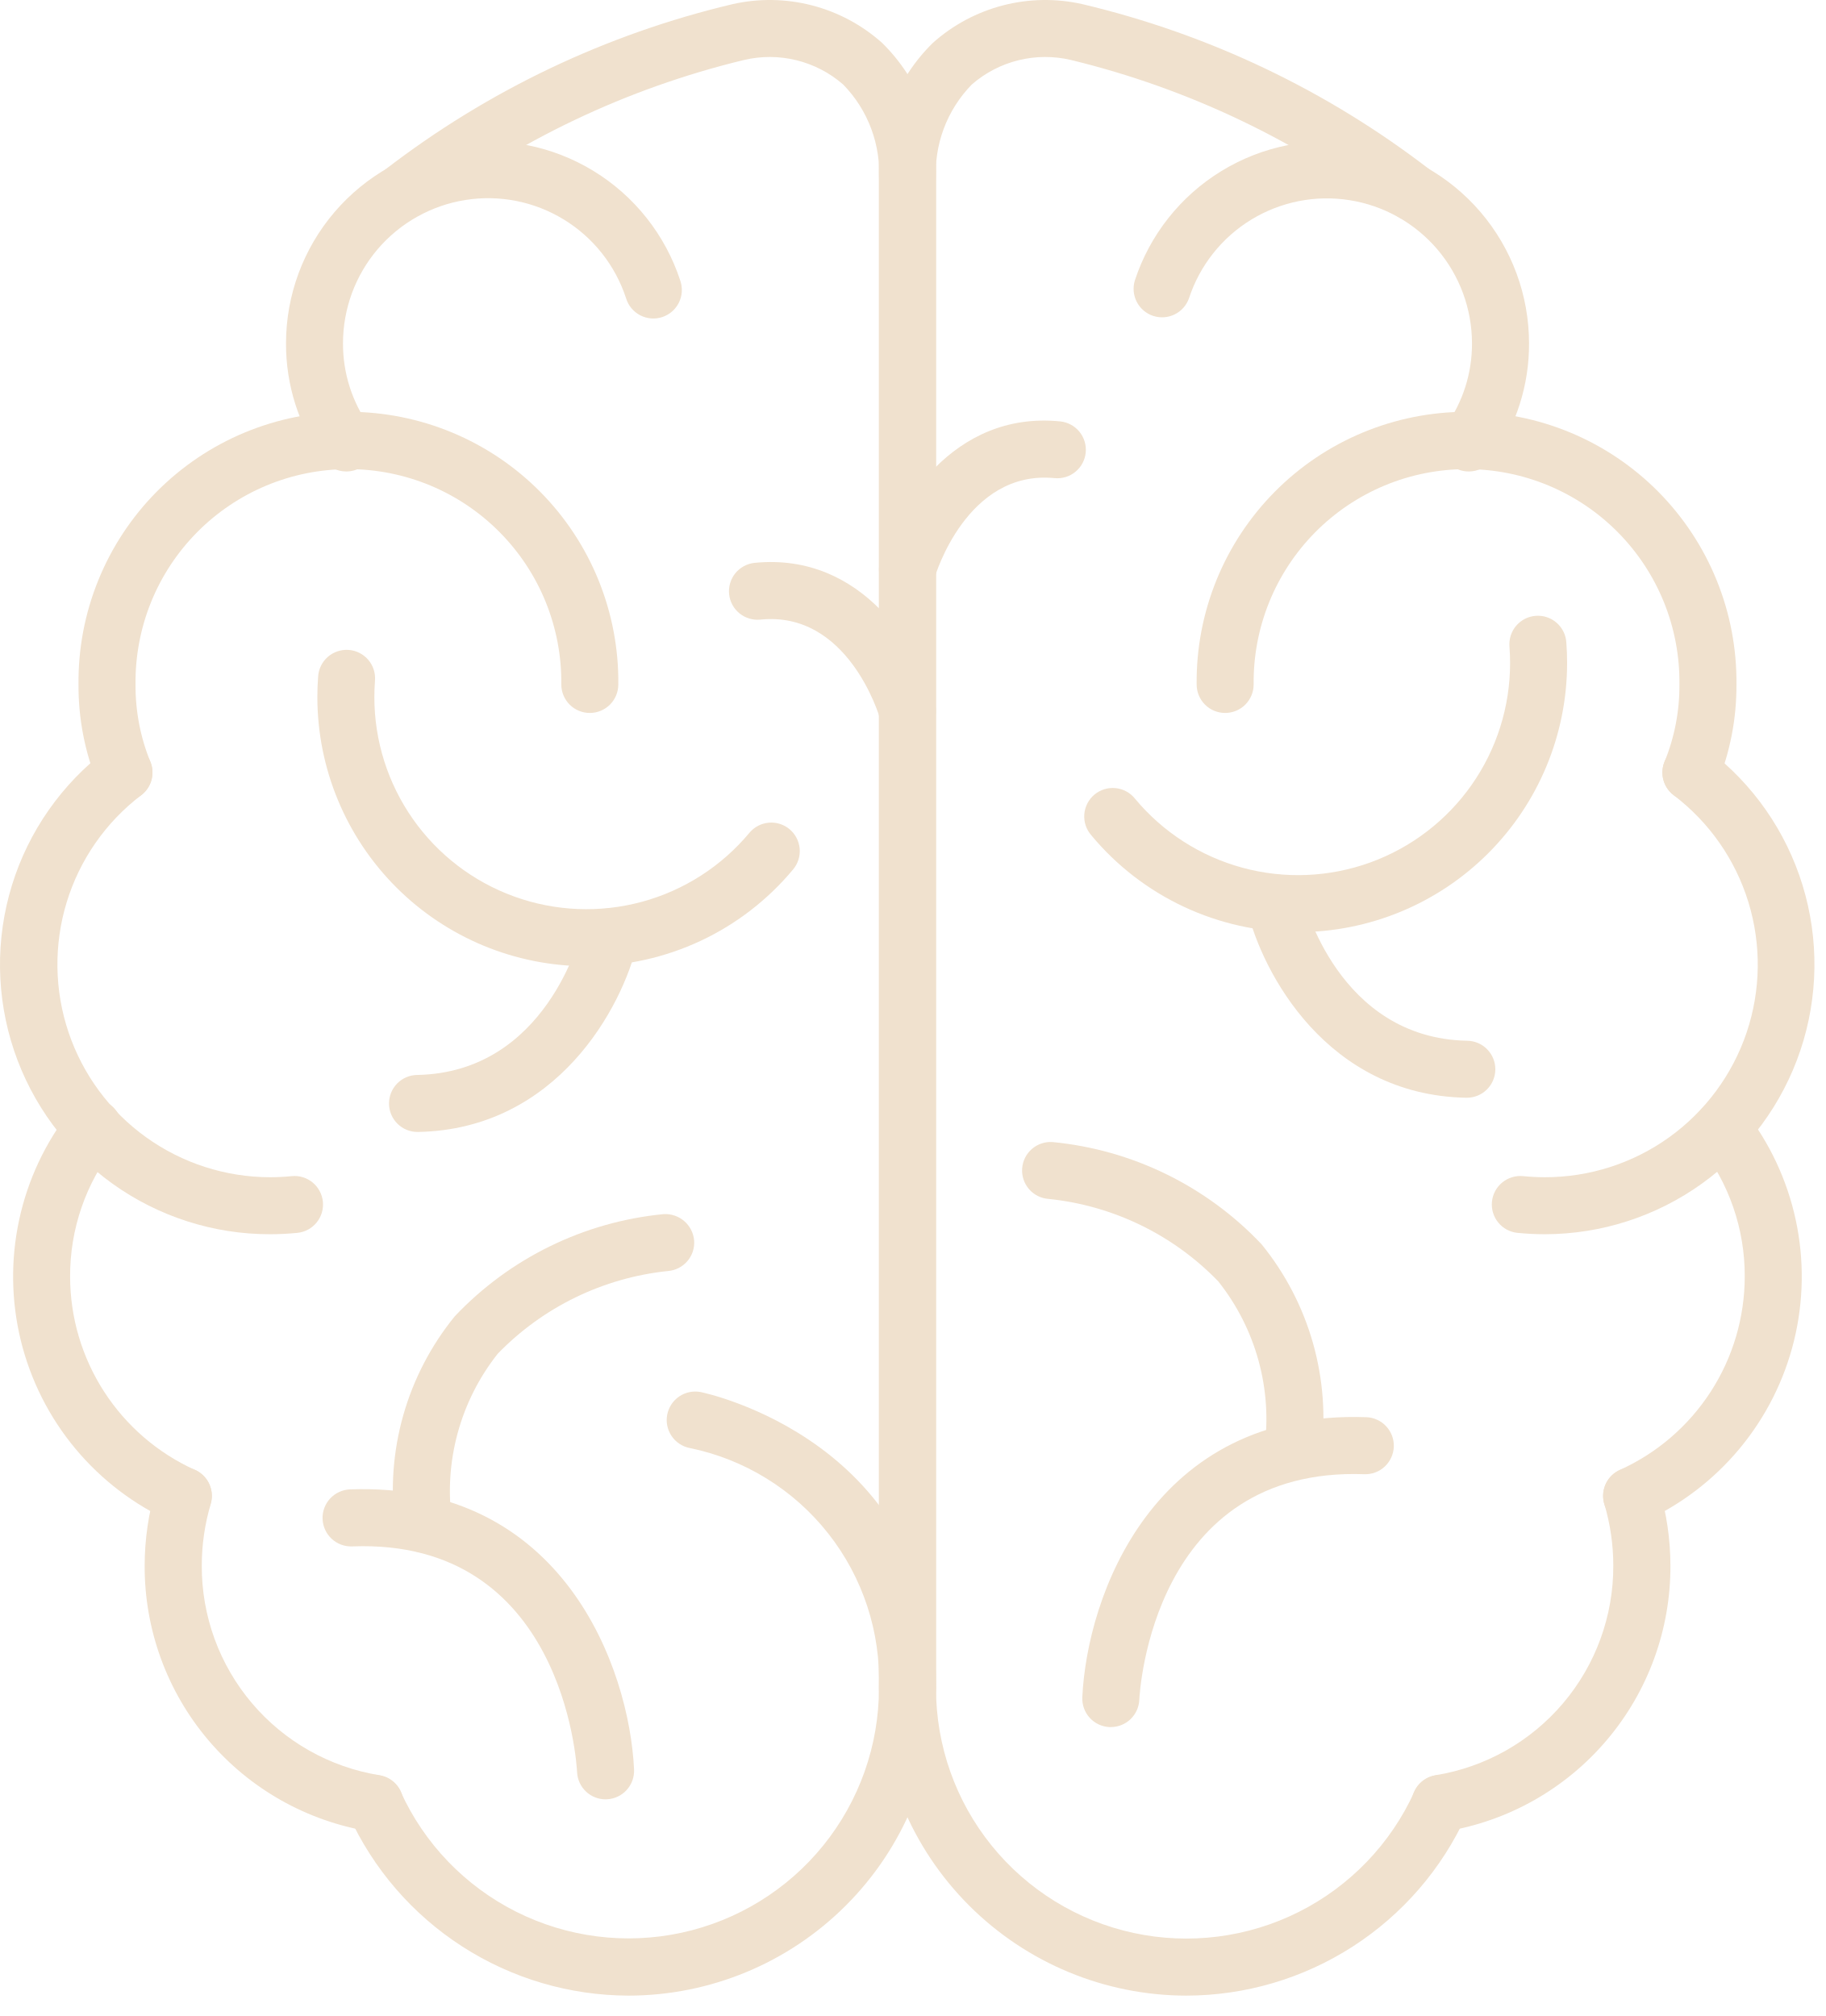
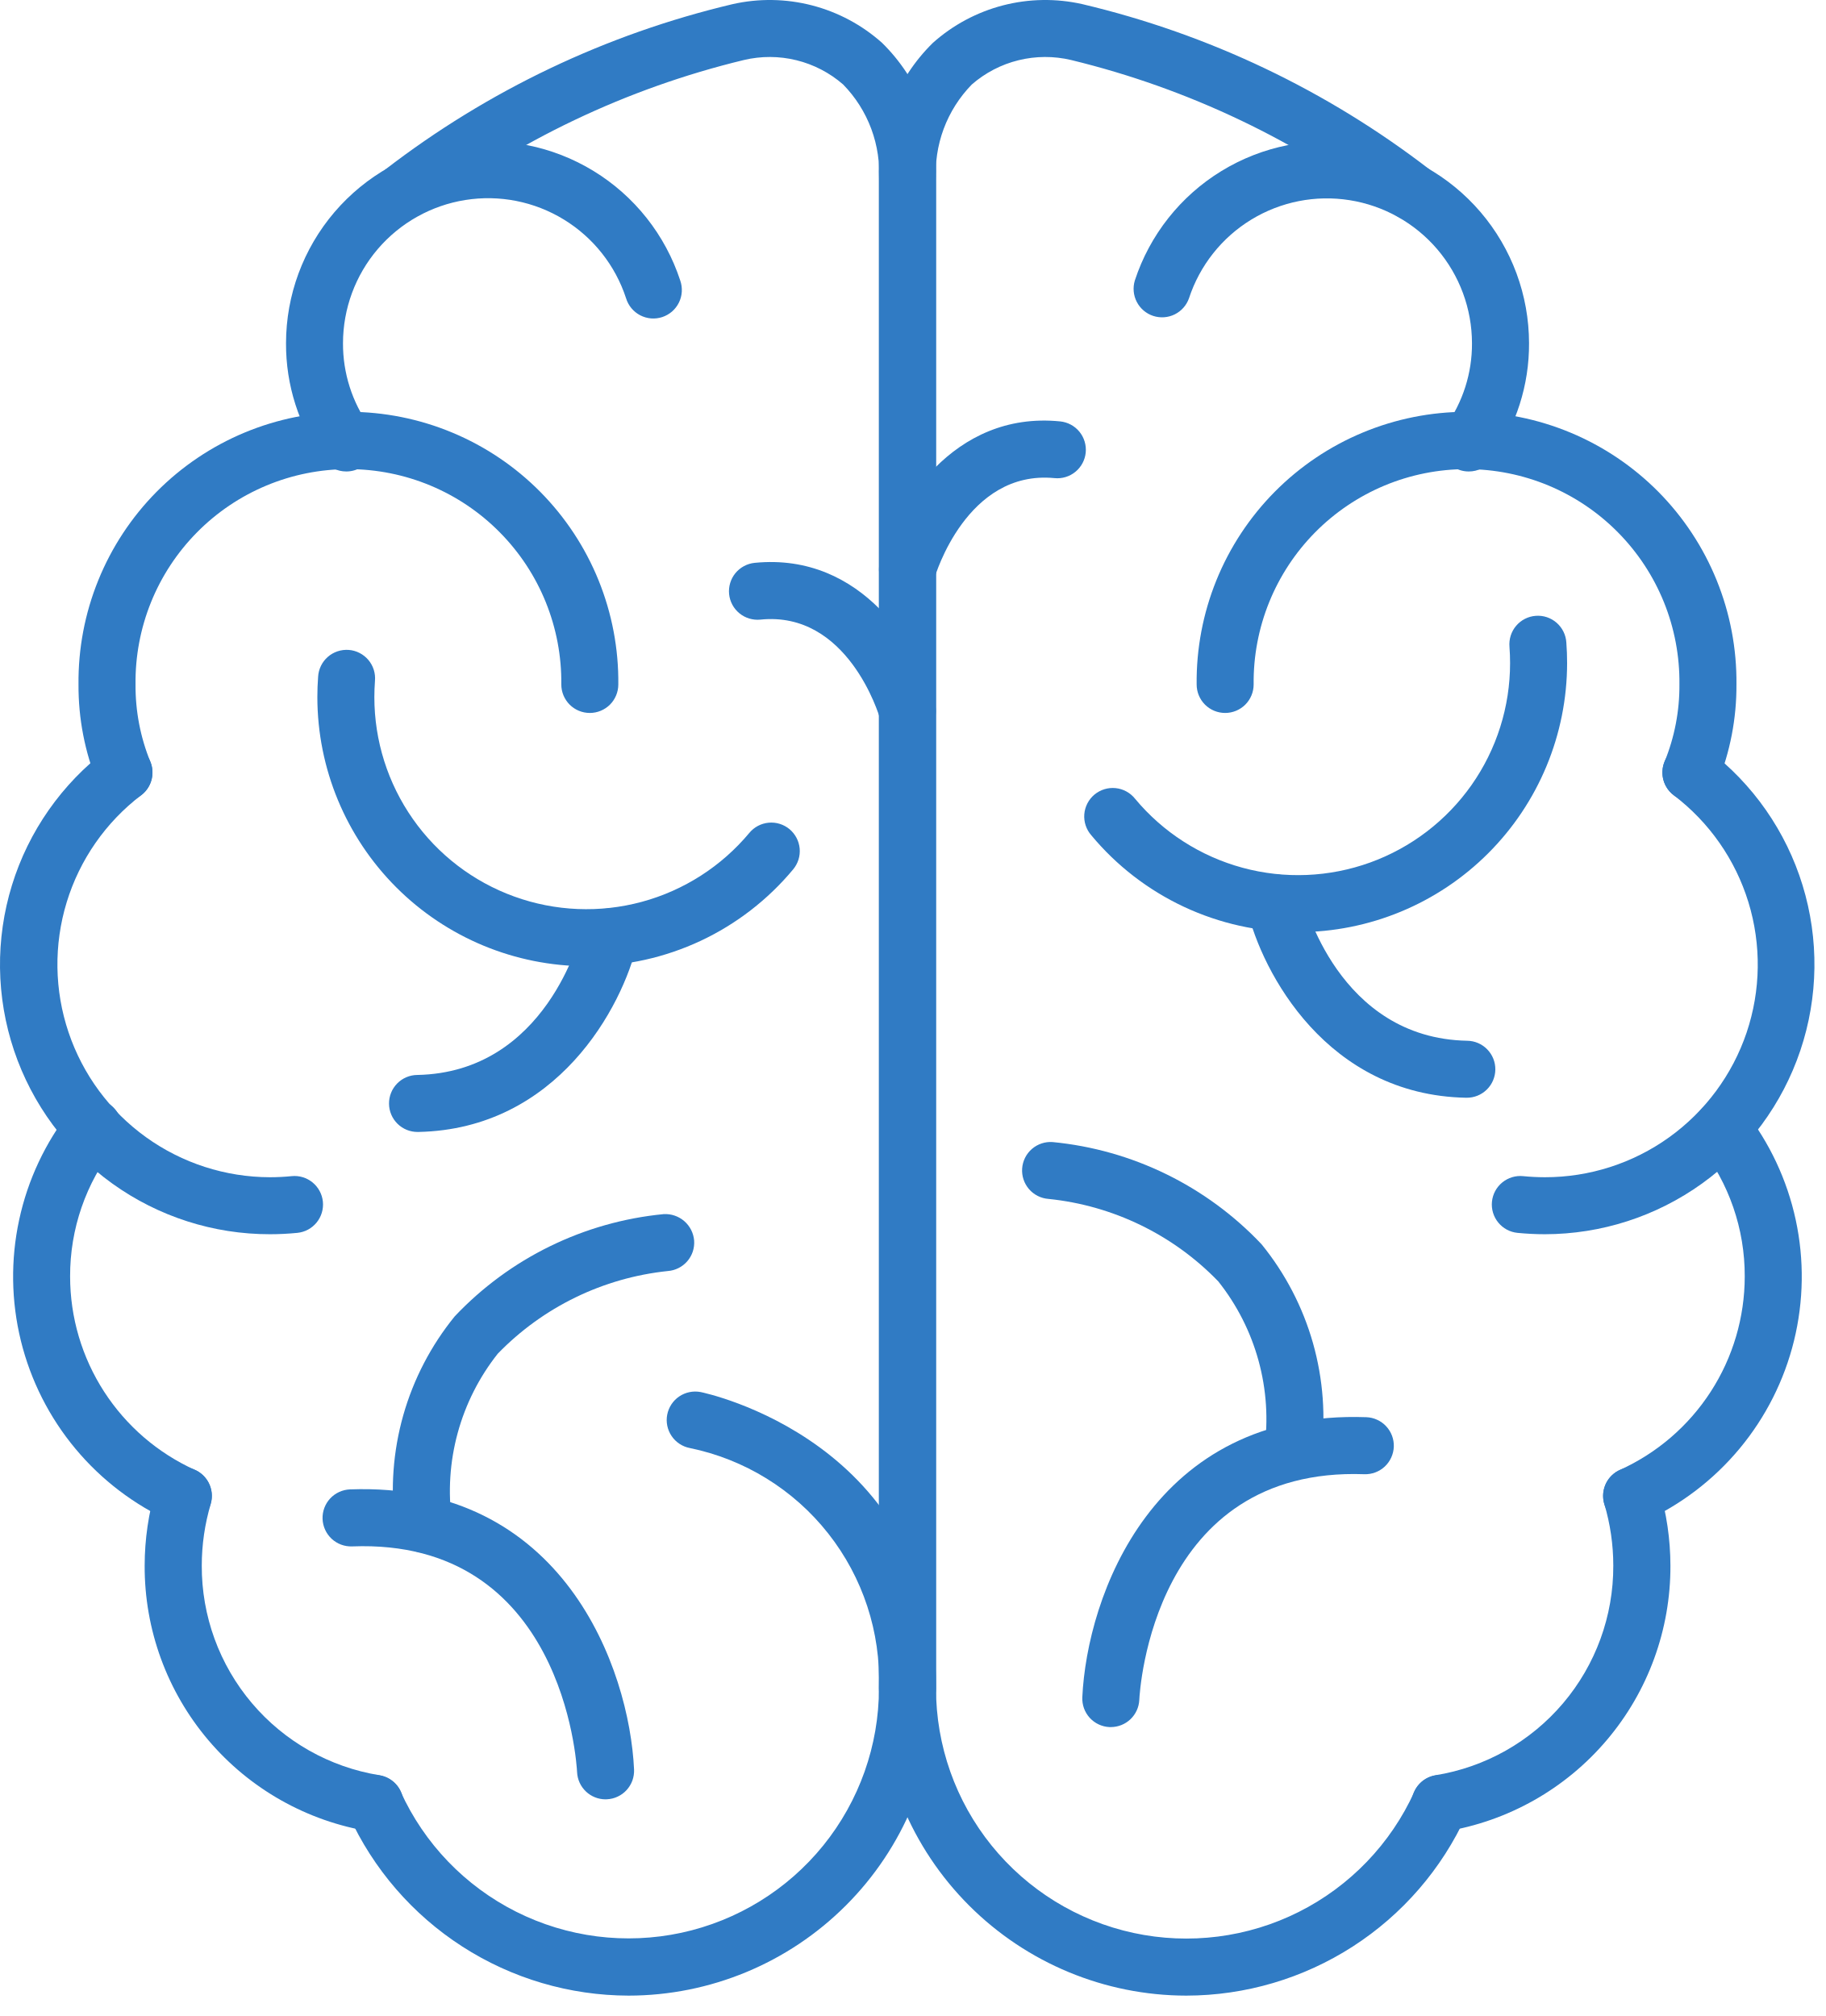
<svg xmlns="http://www.w3.org/2000/svg" width="67" height="74" viewBox="0 0 67 74" fill="none">
-   <path d="M53.901 17.306C53.709 17.306 53.52 17.253 53.356 17.153C53.192 17.052 53.058 16.909 52.971 16.737C52.883 16.566 52.844 16.374 52.858 16.182C52.873 15.99 52.939 15.806 53.051 15.65C53.688 14.761 54.028 13.693 54.022 12.599C54.02 11.333 53.568 10.109 52.745 9.146C51.922 8.184 50.783 7.546 49.532 7.348C48.282 7.149 47.002 7.402 45.921 8.062C44.84 8.722 44.03 9.746 43.636 10.949C43.545 11.207 43.357 11.419 43.112 11.54C42.866 11.661 42.583 11.681 42.323 11.596C42.063 11.511 41.847 11.327 41.721 11.084C41.595 10.841 41.569 10.559 41.648 10.297C42.197 8.621 43.326 7.194 44.831 6.275C46.337 5.355 48.121 5.002 49.864 5.28C51.606 5.557 53.192 6.446 54.338 7.787C55.484 9.129 56.114 10.835 56.116 12.599C56.123 14.13 55.647 15.625 54.756 16.87C54.658 17.006 54.53 17.116 54.382 17.192C54.233 17.268 54.068 17.307 53.901 17.306Z" fill="#f0e1ce" />
-   <path d="M62.058 29.402C61.886 29.402 61.717 29.36 61.565 29.278C61.413 29.197 61.284 29.08 61.188 28.937C61.093 28.794 61.034 28.63 61.017 28.459C61 28.288 61.026 28.115 61.091 27.956C61.457 27.057 61.642 26.094 61.635 25.124C61.647 24.09 61.454 23.064 61.067 22.106C60.679 21.148 60.106 20.276 59.379 19.541C58.652 18.805 57.787 18.222 56.833 17.823C55.879 17.425 54.856 17.22 53.822 17.22C52.789 17.22 51.765 17.425 50.811 17.823C49.858 18.222 48.992 18.805 48.265 19.541C47.539 20.276 46.965 21.148 46.578 22.106C46.191 23.064 45.997 24.09 46.009 25.124C46.009 25.401 45.899 25.667 45.703 25.864C45.507 26.06 45.24 26.17 44.963 26.17C44.686 26.17 44.419 26.06 44.223 25.864C44.027 25.667 43.917 25.401 43.917 25.124C43.903 23.814 44.15 22.515 44.641 21.302C45.133 20.088 45.861 18.984 46.782 18.053C47.703 17.123 48.799 16.384 50.008 15.88C51.216 15.376 52.513 15.116 53.822 15.116C55.132 15.116 56.428 15.376 57.637 15.88C58.845 16.384 59.942 17.123 60.863 18.053C61.784 18.984 62.511 20.088 63.003 21.302C63.495 22.515 63.741 23.814 63.728 25.124C63.735 26.37 63.496 27.606 63.026 28.76C62.946 28.95 62.811 29.113 62.639 29.227C62.467 29.342 62.265 29.402 62.058 29.402Z" fill="#f0e1ce" />
-   <path d="M56.7 45.304C56.36 45.304 56.023 45.286 55.691 45.254C55.555 45.24 55.422 45.2 55.301 45.135C55.18 45.07 55.073 44.981 54.986 44.875C54.899 44.769 54.834 44.646 54.794 44.514C54.755 44.383 54.741 44.245 54.755 44.108C54.769 43.971 54.809 43.839 54.874 43.718C54.939 43.597 55.028 43.49 55.134 43.403C55.24 43.316 55.363 43.251 55.494 43.211C55.626 43.171 55.764 43.158 55.901 43.172C56.162 43.198 56.428 43.211 56.697 43.212C58.332 43.213 59.926 42.702 61.254 41.749C62.582 40.796 63.578 39.45 64.101 37.902C64.623 36.353 64.646 34.679 64.167 33.116C63.687 31.553 62.729 30.181 61.427 29.192C61.205 29.025 61.058 28.777 61.019 28.503C60.98 28.228 61.051 27.949 61.218 27.727C61.384 27.505 61.632 27.358 61.907 27.319C62.181 27.28 62.461 27.351 62.682 27.518C64.332 28.772 65.546 30.512 66.154 32.493C66.762 34.474 66.734 36.596 66.073 38.559C65.412 40.523 64.152 42.23 62.469 43.44C60.787 44.65 58.768 45.302 56.696 45.304H56.7Z" fill="#f0e1ce" />
-   <path d="M52.853 67.241C52.59 67.241 52.337 67.142 52.144 66.964C51.95 66.786 51.831 66.541 51.81 66.279C51.789 66.017 51.867 65.757 52.029 65.55C52.191 65.343 52.425 65.204 52.684 65.162C54.51 64.867 56.17 63.93 57.366 62.519C58.562 61.108 59.215 59.317 59.208 57.468C59.208 56.702 59.097 55.94 58.879 55.205C58.84 55.073 58.828 54.935 58.842 54.798C58.857 54.662 58.898 54.529 58.964 54.409C59.029 54.288 59.118 54.181 59.225 54.095C59.332 54.008 59.454 53.944 59.586 53.905C59.718 53.866 59.856 53.853 59.993 53.868C60.129 53.882 60.262 53.923 60.383 53.989C60.503 54.055 60.61 54.144 60.696 54.25C60.783 54.357 60.847 54.48 60.886 54.612C61.162 55.539 61.303 56.501 61.305 57.468C61.313 59.814 60.485 62.086 58.967 63.875C57.45 65.665 55.344 66.853 53.028 67.228C52.97 67.236 52.911 67.241 52.853 67.241Z" fill="#f0e1ce" />
-   <path d="M59.88 55.955C59.64 55.955 59.408 55.873 59.222 55.723C59.035 55.573 58.906 55.363 58.856 55.129C58.806 54.895 58.837 54.65 58.945 54.437C59.053 54.223 59.231 54.053 59.45 53.955C60.815 53.337 61.973 52.339 62.786 51.08C63.599 49.822 64.031 48.355 64.032 46.857C64.039 45.114 63.454 43.42 62.373 42.053C62.208 41.835 62.136 41.56 62.171 41.289C62.206 41.018 62.346 40.771 62.561 40.602C62.776 40.432 63.049 40.354 63.321 40.383C63.593 40.413 63.843 40.548 64.017 40.759C64.942 41.938 65.587 43.311 65.903 44.776C66.219 46.241 66.197 47.758 65.84 49.214C65.483 50.669 64.799 52.023 63.841 53.175C62.882 54.327 61.675 55.246 60.309 55.862C60.174 55.923 60.028 55.955 59.88 55.955Z" fill="#f0e1ce" />
-   <path d="M43.538 73.252C40.547 73.249 37.68 72.059 35.566 69.945C33.451 67.83 32.262 64.963 32.258 61.972V6.644C32.212 5.708 32.363 4.772 32.704 3.899C33.044 3.026 33.565 2.234 34.233 1.577C34.969 0.918 35.851 0.446 36.807 0.198C37.763 -0.05 38.764 -0.065 39.727 0.153C44.36 1.25 48.706 3.321 52.476 6.228C52.693 6.402 52.831 6.655 52.861 6.932C52.891 7.208 52.81 7.485 52.636 7.701C52.462 7.917 52.209 8.056 51.932 8.086C51.656 8.116 51.38 8.035 51.163 7.861C47.647 5.174 43.611 3.247 39.31 2.203C38.675 2.052 38.013 2.055 37.379 2.211C36.745 2.367 36.158 2.672 35.666 3.101C35.211 3.567 34.859 4.122 34.632 4.733C34.406 5.343 34.31 5.994 34.351 6.644V61.972C34.352 64.072 35.071 66.108 36.39 67.741C37.709 69.374 39.547 70.507 41.599 70.951C43.651 71.394 45.793 71.121 47.669 70.178C49.544 69.235 51.041 67.678 51.908 65.766C52.023 65.513 52.233 65.316 52.493 65.219C52.753 65.121 53.041 65.131 53.294 65.245C53.547 65.36 53.743 65.571 53.841 65.831C53.939 66.09 53.929 66.378 53.814 66.631C52.916 68.603 51.469 70.276 49.648 71.449C47.826 72.623 45.705 73.249 43.538 73.252Z" fill="#f0e1ce" />
-   <path d="M12.708 17.306C12.541 17.306 12.377 17.267 12.23 17.191C12.082 17.115 11.954 17.005 11.857 16.87C10.966 15.625 10.49 14.13 10.497 12.599C10.498 10.835 11.129 9.129 12.275 7.787C13.421 6.446 15.007 5.557 16.749 5.28C18.492 5.002 20.276 5.355 21.781 6.275C23.287 7.194 24.416 8.621 24.965 10.297C25.011 10.429 25.03 10.568 25.022 10.707C25.014 10.846 24.978 10.982 24.916 11.107C24.855 11.232 24.769 11.343 24.664 11.435C24.558 11.526 24.436 11.595 24.304 11.639C24.171 11.682 24.032 11.699 23.893 11.688C23.754 11.676 23.619 11.637 23.495 11.573C23.372 11.509 23.262 11.42 23.173 11.313C23.084 11.206 23.017 11.082 22.977 10.949C22.584 9.744 21.774 8.719 20.693 8.058C19.612 7.396 18.33 7.142 17.078 7.341C15.827 7.54 14.687 8.179 13.864 9.142C13.041 10.106 12.589 11.332 12.588 12.599C12.583 13.693 12.923 14.761 13.559 15.65C13.671 15.806 13.738 15.99 13.753 16.182C13.767 16.374 13.728 16.566 13.64 16.737C13.552 16.909 13.419 17.052 13.255 17.153C13.091 17.253 12.902 17.306 12.71 17.306H12.708Z" fill="#f0e1ce" />
-   <path d="M4.551 29.402C4.344 29.402 4.141 29.341 3.969 29.226C3.797 29.11 3.662 28.947 3.583 28.755C3.113 27.603 2.874 26.369 2.881 25.124C2.868 23.814 3.114 22.515 3.606 21.302C4.097 20.088 4.825 18.984 5.746 18.053C6.667 17.123 7.764 16.384 8.972 15.88C10.181 15.376 11.477 15.116 12.787 15.116C14.096 15.116 15.393 15.376 16.601 15.88C17.809 16.384 18.906 17.123 19.827 18.053C20.748 18.984 21.476 20.088 21.968 21.302C22.459 22.515 22.706 23.814 22.692 25.124C22.692 25.401 22.582 25.667 22.386 25.864C22.189 26.06 21.923 26.17 21.646 26.17C21.368 26.17 21.102 26.06 20.906 25.864C20.71 25.667 20.6 25.401 20.6 25.124C20.612 24.09 20.418 23.064 20.031 22.106C19.644 21.148 19.07 20.276 18.343 19.541C17.617 18.805 16.752 18.222 15.798 17.823C14.844 17.425 13.82 17.22 12.787 17.22C11.753 17.22 10.729 17.425 9.776 17.823C8.822 18.222 7.956 18.805 7.23 19.541C6.503 20.276 5.929 21.148 5.542 22.106C5.155 23.064 4.962 24.09 4.974 25.124C4.967 26.096 5.151 27.06 5.518 27.96C5.622 28.216 5.621 28.503 5.515 28.758C5.409 29.014 5.206 29.216 4.951 29.322C4.824 29.375 4.688 29.402 4.551 29.402Z" fill="#f0e1ce" />
-   <path d="M9.909 45.304C7.835 45.307 5.812 44.657 4.127 43.448C2.441 42.239 1.179 40.53 0.517 38.565C-0.145 36.599 -0.172 34.474 0.439 32.492C1.05 30.51 2.269 28.77 3.922 27.518C4.144 27.351 4.423 27.28 4.698 27.319C4.973 27.358 5.221 27.505 5.387 27.727C5.554 27.949 5.625 28.228 5.586 28.503C5.547 28.777 5.4 29.025 5.178 29.192C3.88 30.183 2.925 31.555 2.448 33.117C1.971 34.678 1.995 36.35 2.517 37.897C3.039 39.444 4.032 40.789 5.358 41.742C6.684 42.696 8.275 43.209 9.908 43.212C10.177 43.212 10.443 43.198 10.704 43.172C10.841 43.158 10.979 43.171 11.111 43.211C11.242 43.251 11.364 43.316 11.471 43.403C11.577 43.49 11.665 43.597 11.73 43.718C11.796 43.839 11.836 43.971 11.85 44.108C11.864 44.245 11.85 44.383 11.811 44.514C11.771 44.646 11.706 44.769 11.619 44.875C11.532 44.981 11.425 45.07 11.304 45.135C11.183 45.2 11.05 45.24 10.913 45.254C10.586 45.286 10.249 45.304 9.909 45.304Z" fill="#f0e1ce" />
-   <path d="M13.756 67.241C13.699 67.241 13.642 67.236 13.586 67.228C11.27 66.853 9.163 65.665 7.646 63.875C6.129 62.086 5.3 59.814 5.309 57.468C5.31 56.501 5.451 55.539 5.727 54.612C5.766 54.48 5.831 54.357 5.917 54.25C6.003 54.144 6.11 54.055 6.231 53.989C6.351 53.923 6.484 53.882 6.621 53.868C6.757 53.853 6.895 53.866 7.027 53.905C7.159 53.944 7.282 54.008 7.389 54.095C7.495 54.181 7.584 54.288 7.65 54.409C7.715 54.529 7.757 54.662 7.771 54.798C7.785 54.935 7.773 55.073 7.734 55.205C7.516 55.94 7.405 56.702 7.405 57.468C7.398 59.317 8.051 61.108 9.247 62.519C10.443 63.93 12.103 64.867 13.929 65.162C14.188 65.204 14.422 65.343 14.585 65.55C14.746 65.757 14.825 66.017 14.803 66.279C14.782 66.541 14.663 66.786 14.47 66.964C14.277 67.142 14.023 67.241 13.76 67.241H13.756Z" fill="#f0e1ce" />
-   <path d="M6.729 55.955C6.581 55.955 6.435 55.923 6.3 55.862C4.934 55.246 3.726 54.328 2.767 53.176C1.808 52.025 1.124 50.67 0.766 49.215C0.409 47.759 0.387 46.242 0.703 44.777C1.018 43.312 1.663 41.938 2.588 40.759C2.672 40.648 2.777 40.554 2.898 40.484C3.018 40.414 3.151 40.369 3.289 40.351C3.427 40.333 3.568 40.343 3.702 40.38C3.836 40.417 3.962 40.481 4.071 40.567C4.18 40.653 4.272 40.76 4.339 40.882C4.406 41.004 4.449 41.138 4.464 41.276C4.479 41.415 4.466 41.555 4.426 41.688C4.386 41.822 4.32 41.946 4.232 42.053C3.151 43.42 2.566 45.114 2.573 46.857C2.573 48.355 3.006 49.821 3.819 51.08C4.632 52.339 5.79 53.337 7.155 53.955C7.374 54.053 7.552 54.223 7.66 54.437C7.768 54.65 7.799 54.895 7.749 55.129C7.699 55.363 7.569 55.572 7.383 55.723C7.197 55.873 6.965 55.955 6.725 55.955H6.729Z" fill="#f0e1ce" />
-   <path d="M23.071 73.252C20.904 73.248 18.784 72.622 16.963 71.448C15.142 70.275 13.696 68.603 12.798 66.631C12.683 66.378 12.673 66.09 12.771 65.83C12.869 65.57 13.065 65.36 13.318 65.245C13.571 65.131 13.859 65.121 14.119 65.219C14.379 65.316 14.589 65.513 14.704 65.766C15.573 67.676 17.069 69.231 18.944 70.173C20.818 71.115 22.959 71.387 25.01 70.944C27.061 70.5 28.898 69.369 30.217 67.737C31.535 66.104 32.256 64.07 32.258 61.972V6.644C32.299 5.994 32.203 5.343 31.977 4.733C31.75 4.122 31.398 3.566 30.943 3.101C30.451 2.672 29.864 2.367 29.23 2.211C28.597 2.055 27.935 2.052 27.3 2.203C22.999 3.242 18.962 5.167 15.446 7.853C15.229 8.009 14.96 8.076 14.696 8.04C14.431 8.004 14.19 7.868 14.022 7.661C13.854 7.453 13.772 7.189 13.793 6.922C13.813 6.656 13.935 6.408 14.133 6.228C17.903 3.321 22.249 1.25 26.883 0.153C27.845 -0.065 28.846 -0.05 29.802 0.198C30.758 0.446 31.64 0.918 32.376 1.577C33.044 2.234 33.565 3.026 33.905 3.899C34.246 4.772 34.397 5.708 34.351 6.644V61.972C34.347 64.963 33.158 67.83 31.043 69.944C28.929 72.059 26.061 73.249 23.071 73.252Z" fill="#f0e1ce" />
-   <path d="M33.304 21.948C33.209 21.948 33.113 21.935 33.021 21.909C32.889 21.871 32.765 21.808 32.657 21.723C32.549 21.638 32.459 21.533 32.392 21.413C32.325 21.293 32.282 21.161 32.266 21.025C32.25 20.888 32.261 20.75 32.298 20.618C32.848 18.663 34.947 15.072 38.909 15.468C39.185 15.496 39.439 15.632 39.615 15.847C39.79 16.062 39.873 16.337 39.846 16.614C39.818 16.89 39.682 17.143 39.467 17.319C39.252 17.495 38.976 17.578 38.7 17.55C35.473 17.236 34.321 21.146 34.306 21.186C34.244 21.404 34.113 21.597 33.932 21.735C33.752 21.872 33.531 21.947 33.304 21.948Z" fill="#f0e1ce" />
-   <path d="M33.304 27.142C33.077 27.142 32.856 27.068 32.675 26.93C32.493 26.794 32.361 26.601 32.299 26.382C32.252 26.22 31.101 22.414 27.905 22.744C27.628 22.771 27.352 22.688 27.137 22.512C26.922 22.337 26.786 22.083 26.758 21.807C26.731 21.53 26.814 21.254 26.989 21.039C27.165 20.825 27.419 20.688 27.695 20.66C31.671 20.266 33.756 23.857 34.307 25.811C34.344 25.943 34.355 26.082 34.339 26.218C34.323 26.355 34.28 26.486 34.213 26.606C34.145 26.726 34.055 26.832 33.947 26.917C33.84 27.002 33.716 27.065 33.584 27.102C33.493 27.128 33.399 27.142 33.304 27.142Z" fill="#f0e1ce" />
-   <path d="M47.638 34.216C46.19 34.217 44.759 33.899 43.447 33.284C42.135 32.669 40.975 31.773 40.05 30.659C39.958 30.554 39.888 30.431 39.844 30.299C39.8 30.166 39.783 30.026 39.794 29.887C39.805 29.748 39.844 29.613 39.908 29.489C39.972 29.365 40.06 29.255 40.167 29.166C40.275 29.077 40.399 29.01 40.532 28.969C40.666 28.928 40.806 28.915 40.944 28.929C41.083 28.943 41.218 28.985 41.34 29.052C41.462 29.119 41.57 29.21 41.657 29.319C42.68 30.549 44.058 31.433 45.602 31.852C47.146 32.271 48.781 32.203 50.286 31.659C51.79 31.115 53.09 30.12 54.009 28.811C54.928 27.501 55.421 25.94 55.42 24.34C55.42 24.14 55.413 23.942 55.398 23.745C55.386 23.607 55.401 23.467 55.442 23.335C55.484 23.202 55.551 23.079 55.641 22.973C55.73 22.867 55.84 22.78 55.964 22.716C56.088 22.653 56.223 22.615 56.361 22.605C56.5 22.594 56.639 22.611 56.771 22.655C56.903 22.699 57.024 22.769 57.129 22.86C57.233 22.952 57.319 23.063 57.38 23.188C57.441 23.312 57.477 23.448 57.485 23.587C57.504 23.836 57.513 24.087 57.513 24.34C57.511 26.958 56.469 29.469 54.618 31.32C52.767 33.172 50.257 34.213 47.638 34.216Z" fill="#f0e1ce" />
-   <path d="M53.823 40.294H53.802C48.711 40.195 46.319 35.719 45.765 33.366C45.705 33.097 45.753 32.816 45.899 32.583C46.045 32.349 46.277 32.182 46.545 32.119C46.813 32.056 47.095 32.1 47.33 32.243C47.566 32.387 47.735 32.617 47.801 32.884C47.854 33.093 49.117 38.11 53.843 38.202C54.12 38.205 54.385 38.317 54.579 38.516C54.774 38.714 54.882 38.981 54.879 39.258C54.876 39.536 54.764 39.801 54.565 39.995C54.367 40.19 54.1 40.297 53.823 40.294Z" fill="#f0e1ce" />
-   <path d="M47.444 54.336H47.357C47.08 54.313 46.824 54.181 46.645 53.969C46.465 53.758 46.378 53.483 46.4 53.207C46.552 52.117 46.48 51.008 46.189 49.947C45.898 48.886 45.395 47.895 44.71 47.034C43.056 45.322 40.849 44.25 38.481 44.008C38.205 43.988 37.947 43.859 37.765 43.649C37.584 43.439 37.493 43.166 37.513 42.889C37.533 42.612 37.662 42.355 37.872 42.173C38.082 41.992 38.355 41.901 38.632 41.921C41.557 42.203 44.282 43.536 46.3 45.673C47.168 46.74 47.81 47.974 48.186 49.298C48.561 50.622 48.663 52.008 48.486 53.373C48.465 53.635 48.346 53.88 48.153 54.058C47.96 54.236 47.706 54.335 47.444 54.336Z" fill="#f0e1ce" />
-   <path d="M40.767 63.395H40.718C40.581 63.389 40.446 63.355 40.322 63.297C40.197 63.239 40.086 63.156 39.993 63.055C39.901 62.953 39.829 62.835 39.782 62.705C39.736 62.576 39.715 62.439 39.721 62.302C39.892 58.617 42.295 51.743 50.145 52.02C50.282 52.025 50.417 52.057 50.542 52.115C50.667 52.172 50.78 52.253 50.873 52.354C50.967 52.455 51.04 52.573 51.088 52.702C51.136 52.831 51.158 52.968 51.153 53.105C51.148 53.242 51.115 53.377 51.058 53.502C51.001 53.627 50.919 53.74 50.819 53.834C50.718 53.927 50.6 54 50.471 54.048C50.342 54.096 50.205 54.118 50.068 54.113C42.319 53.833 41.828 62.048 41.812 62.399C41.799 62.667 41.683 62.92 41.489 63.106C41.294 63.291 41.036 63.395 40.767 63.395Z" fill="#f0e1ce" />
-   <path d="M21.522 35.466C18.904 35.463 16.394 34.422 14.543 32.571C12.692 30.72 11.65 28.21 11.647 25.592C11.647 25.338 11.656 25.086 11.675 24.838C11.683 24.699 11.719 24.564 11.78 24.439C11.841 24.314 11.926 24.203 12.031 24.112C12.135 24.02 12.257 23.951 12.389 23.907C12.521 23.863 12.66 23.846 12.799 23.856C12.937 23.866 13.072 23.904 13.196 23.968C13.319 24.031 13.429 24.118 13.519 24.224C13.608 24.33 13.676 24.453 13.718 24.586C13.759 24.718 13.774 24.858 13.761 24.996C13.747 25.193 13.739 25.392 13.739 25.592C13.739 27.192 14.233 28.752 15.152 30.062C16.07 31.371 17.37 32.365 18.874 32.909C20.378 33.453 22.014 33.521 23.557 33.102C25.101 32.684 26.478 31.8 27.502 30.571C27.59 30.465 27.698 30.378 27.819 30.314C27.941 30.25 28.074 30.211 28.211 30.198C28.348 30.186 28.486 30.2 28.617 30.241C28.748 30.282 28.87 30.348 28.976 30.436C29.081 30.524 29.168 30.632 29.232 30.754C29.296 30.875 29.335 31.008 29.348 31.145C29.36 31.282 29.346 31.42 29.305 31.551C29.264 31.682 29.198 31.804 29.11 31.91C28.184 33.024 27.024 33.92 25.713 34.535C24.402 35.149 22.971 35.467 21.522 35.466Z" fill="#f0e1ce" />
-   <path d="M15.333 41.55C15.055 41.553 14.788 41.445 14.59 41.251C14.392 41.056 14.279 40.791 14.277 40.514C14.274 40.236 14.382 39.969 14.576 39.771C14.77 39.573 15.036 39.46 15.313 39.458C20.038 39.365 21.302 34.353 21.354 34.139C21.421 33.872 21.59 33.642 21.825 33.499C22.06 33.356 22.343 33.311 22.61 33.375C22.878 33.438 23.11 33.605 23.256 33.838C23.402 34.072 23.45 34.353 23.39 34.622C22.842 36.97 20.444 41.446 15.354 41.55H15.333Z" fill="#f0e1ce" />
-   <path d="M15.549 56.989C15.286 56.99 15.033 56.892 14.839 56.714C14.645 56.536 14.525 56.292 14.503 56.029C14.323 54.663 14.425 53.274 14.8 51.948C15.176 50.623 15.819 49.387 16.689 48.318C18.707 46.182 21.43 44.849 24.356 44.566C24.632 44.55 24.903 44.642 25.113 44.823C25.322 45.004 25.452 45.26 25.475 45.535C25.485 45.672 25.468 45.81 25.425 45.941C25.382 46.071 25.313 46.192 25.223 46.296C25.133 46.4 25.024 46.485 24.901 46.546C24.778 46.608 24.645 46.645 24.508 46.655C22.136 46.903 19.927 47.977 18.268 49.689C17.586 50.55 17.086 51.54 16.797 52.6C16.508 53.66 16.437 54.767 16.588 55.855C16.611 56.131 16.523 56.405 16.344 56.617C16.165 56.829 15.909 56.961 15.632 56.984L15.549 56.989Z" fill="#f0e1ce" />
-   <path d="M22.226 66.047C21.957 66.048 21.698 65.944 21.503 65.759C21.308 65.573 21.192 65.32 21.179 65.051C21.162 64.701 20.656 56.462 12.923 56.763C12.646 56.773 12.376 56.673 12.172 56.484C11.969 56.295 11.849 56.033 11.838 55.755C11.828 55.478 11.928 55.208 12.117 55.004C12.306 54.801 12.568 54.681 12.846 54.67C20.686 54.385 23.099 61.267 23.27 64.952C23.276 65.089 23.255 65.226 23.209 65.356C23.162 65.485 23.09 65.603 22.998 65.705C22.905 65.807 22.794 65.889 22.669 65.947C22.545 66.006 22.41 66.039 22.273 66.045L22.226 66.047Z" fill="#f0e1ce" />
-   <path d="M33.304 63.018H33.298C33.161 63.018 33.025 62.99 32.898 62.936C32.771 62.883 32.656 62.805 32.56 62.707C32.463 62.609 32.387 62.493 32.335 62.366C32.283 62.239 32.257 62.102 32.258 61.965C32.327 59.913 31.668 57.903 30.397 56.29C29.127 54.677 27.327 53.566 25.316 53.152C25.044 53.1 24.803 52.941 24.648 52.711C24.492 52.481 24.434 52.199 24.487 51.926C24.54 51.654 24.698 51.414 24.928 51.258C25.158 51.103 25.44 51.045 25.713 51.097C25.799 51.114 34.408 52.876 34.351 61.978C34.349 62.255 34.238 62.519 34.042 62.714C33.846 62.909 33.581 63.019 33.304 63.018Z" fill="#f0e1ce" />
+   <path d="M53.901 17.306C53.709 17.306 53.52 17.253 53.356 17.153C53.192 17.052 53.058 16.909 52.971 16.737C52.883 16.566 52.844 16.374 52.858 16.182C52.873 15.99 52.939 15.806 53.051 15.65C53.688 14.761 54.028 13.693 54.022 12.599C54.02 11.333 53.568 10.109 52.745 9.146C51.922 8.184 50.783 7.546 49.532 7.348C48.282 7.149 47.002 7.402 45.921 8.062C44.84 8.722 44.03 9.746 43.636 10.949C43.545 11.207 43.357 11.419 43.112 11.54C42.866 11.661 42.583 11.681 42.323 11.596C42.063 11.511 41.847 11.327 41.721 11.084C41.595 10.841 41.569 10.559 41.648 10.297C42.197 8.621 43.326 7.194 44.831 6.275C46.337 5.355 48.121 5.002 49.864 5.28C51.606 5.557 53.192 6.446 54.338 7.787C55.484 9.129 56.114 10.835 56.116 12.599C56.123 14.13 55.647 15.625 54.756 16.87C54.658 17.006 54.53 17.116 54.382 17.192C54.233 17.268 54.068 17.307 53.901 17.306Z" fill="#307BC4" />
+   <path d="M62.058 29.402C61.886 29.402 61.717 29.36 61.565 29.278C61.413 29.197 61.284 29.08 61.188 28.937C61.093 28.794 61.034 28.63 61.017 28.459C61 28.288 61.026 28.115 61.091 27.956C61.457 27.057 61.642 26.094 61.635 25.124C61.647 24.09 61.454 23.064 61.067 22.106C60.679 21.148 60.106 20.276 59.379 19.541C58.652 18.805 57.787 18.222 56.833 17.823C55.879 17.425 54.856 17.22 53.822 17.22C52.789 17.22 51.765 17.425 50.811 17.823C49.858 18.222 48.992 18.805 48.265 19.541C47.539 20.276 46.965 21.148 46.578 22.106C46.191 23.064 45.997 24.09 46.009 25.124C46.009 25.401 45.899 25.667 45.703 25.864C45.507 26.06 45.24 26.17 44.963 26.17C44.686 26.17 44.419 26.06 44.223 25.864C44.027 25.667 43.917 25.401 43.917 25.124C43.903 23.814 44.15 22.515 44.641 21.302C45.133 20.088 45.861 18.984 46.782 18.053C47.703 17.123 48.799 16.384 50.008 15.88C51.216 15.376 52.513 15.116 53.822 15.116C55.132 15.116 56.428 15.376 57.637 15.88C58.845 16.384 59.942 17.123 60.863 18.053C61.784 18.984 62.511 20.088 63.003 21.302C63.495 22.515 63.741 23.814 63.728 25.124C63.735 26.37 63.496 27.606 63.026 28.76C62.946 28.95 62.811 29.113 62.639 29.227C62.467 29.342 62.265 29.402 62.058 29.402Z" fill="#307BC4" />
+   <path d="M56.7 45.304C56.36 45.304 56.023 45.286 55.691 45.254C55.555 45.24 55.422 45.2 55.301 45.135C55.18 45.07 55.073 44.981 54.986 44.875C54.899 44.769 54.834 44.646 54.794 44.514C54.755 44.383 54.741 44.245 54.755 44.108C54.769 43.971 54.809 43.839 54.874 43.718C54.939 43.597 55.028 43.49 55.134 43.403C55.24 43.316 55.363 43.251 55.494 43.211C55.626 43.171 55.764 43.158 55.901 43.172C56.162 43.198 56.428 43.211 56.697 43.212C58.332 43.213 59.926 42.702 61.254 41.749C62.582 40.796 63.578 39.45 64.101 37.902C64.623 36.353 64.646 34.679 64.167 33.116C63.687 31.553 62.729 30.181 61.427 29.192C61.205 29.025 61.058 28.777 61.019 28.503C60.98 28.228 61.051 27.949 61.218 27.727C61.384 27.505 61.632 27.358 61.907 27.319C62.181 27.28 62.461 27.351 62.682 27.518C64.332 28.772 65.546 30.512 66.154 32.493C66.762 34.474 66.734 36.596 66.073 38.559C65.412 40.523 64.152 42.23 62.469 43.44C60.787 44.65 58.768 45.302 56.696 45.304H56.7Z" fill="#307BC4" />
+   <path d="M52.853 67.241C52.59 67.241 52.337 67.142 52.144 66.964C51.95 66.786 51.831 66.541 51.81 66.279C51.789 66.017 51.867 65.757 52.029 65.55C52.191 65.343 52.425 65.204 52.684 65.162C54.51 64.867 56.17 63.93 57.366 62.519C58.562 61.108 59.215 59.317 59.208 57.468C59.208 56.702 59.097 55.94 58.879 55.205C58.84 55.073 58.828 54.935 58.842 54.798C58.857 54.662 58.898 54.529 58.964 54.409C59.029 54.288 59.118 54.181 59.225 54.095C59.332 54.008 59.454 53.944 59.586 53.905C59.718 53.866 59.856 53.853 59.993 53.868C60.129 53.882 60.262 53.923 60.383 53.989C60.503 54.055 60.61 54.144 60.696 54.25C60.783 54.357 60.847 54.48 60.886 54.612C61.162 55.539 61.303 56.501 61.305 57.468C61.313 59.814 60.485 62.086 58.967 63.875C57.45 65.665 55.344 66.853 53.028 67.228C52.97 67.236 52.911 67.241 52.853 67.241Z" fill="#307BC4" />
+   <path d="M59.88 55.955C59.64 55.955 59.408 55.873 59.222 55.723C59.035 55.573 58.906 55.363 58.856 55.129C58.806 54.895 58.837 54.65 58.945 54.437C59.053 54.223 59.231 54.053 59.45 53.955C60.815 53.337 61.973 52.339 62.786 51.08C63.599 49.822 64.031 48.355 64.032 46.857C64.039 45.114 63.454 43.42 62.373 42.053C62.208 41.835 62.136 41.56 62.171 41.289C62.206 41.018 62.346 40.771 62.561 40.602C62.776 40.432 63.049 40.354 63.321 40.383C63.593 40.413 63.843 40.548 64.017 40.759C64.942 41.938 65.587 43.311 65.903 44.776C66.219 46.241 66.197 47.758 65.84 49.214C65.483 50.669 64.799 52.023 63.841 53.175C62.882 54.327 61.675 55.246 60.309 55.862C60.174 55.923 60.028 55.955 59.88 55.955Z" fill="#307BC4" />
+   <path d="M43.538 73.252C40.547 73.249 37.68 72.059 35.566 69.945C33.451 67.83 32.262 64.963 32.258 61.972V6.644C32.212 5.708 32.363 4.772 32.704 3.899C33.044 3.026 33.565 2.234 34.233 1.577C34.969 0.918 35.851 0.446 36.807 0.198C37.763 -0.05 38.764 -0.065 39.727 0.153C44.36 1.25 48.706 3.321 52.476 6.228C52.693 6.402 52.831 6.655 52.861 6.932C52.891 7.208 52.81 7.485 52.636 7.701C52.462 7.917 52.209 8.056 51.932 8.086C51.656 8.116 51.38 8.035 51.163 7.861C47.647 5.174 43.611 3.247 39.31 2.203C38.675 2.052 38.013 2.055 37.379 2.211C36.745 2.367 36.158 2.672 35.666 3.101C35.211 3.567 34.859 4.122 34.632 4.733C34.406 5.343 34.31 5.994 34.351 6.644V61.972C34.352 64.072 35.071 66.108 36.39 67.741C37.709 69.374 39.547 70.507 41.599 70.951C43.651 71.394 45.793 71.121 47.669 70.178C49.544 69.235 51.041 67.678 51.908 65.766C52.023 65.513 52.233 65.316 52.493 65.219C52.753 65.121 53.041 65.131 53.294 65.245C53.547 65.36 53.743 65.571 53.841 65.831C53.939 66.09 53.929 66.378 53.814 66.631C52.916 68.603 51.469 70.276 49.648 71.449C47.826 72.623 45.705 73.249 43.538 73.252Z" fill="#307BC4" />
+   <path d="M12.708 17.306C12.541 17.306 12.377 17.267 12.23 17.191C12.082 17.115 11.954 17.005 11.857 16.87C10.966 15.625 10.49 14.13 10.497 12.599C10.498 10.835 11.129 9.129 12.275 7.787C13.421 6.446 15.007 5.557 16.749 5.28C18.492 5.002 20.276 5.355 21.781 6.275C23.287 7.194 24.416 8.621 24.965 10.297C25.011 10.429 25.03 10.568 25.022 10.707C25.014 10.846 24.978 10.982 24.916 11.107C24.855 11.232 24.769 11.343 24.664 11.435C24.558 11.526 24.436 11.595 24.304 11.639C24.171 11.682 24.032 11.699 23.893 11.688C23.754 11.676 23.619 11.637 23.495 11.573C23.372 11.509 23.262 11.42 23.173 11.313C23.084 11.206 23.017 11.082 22.977 10.949C22.584 9.744 21.774 8.719 20.693 8.058C19.612 7.396 18.33 7.142 17.078 7.341C15.827 7.54 14.687 8.179 13.864 9.142C13.041 10.106 12.589 11.332 12.588 12.599C12.583 13.693 12.923 14.761 13.559 15.65C13.671 15.806 13.738 15.99 13.753 16.182C13.767 16.374 13.728 16.566 13.64 16.737C13.552 16.909 13.419 17.052 13.255 17.153C13.091 17.253 12.902 17.306 12.71 17.306H12.708Z" fill="#307BC4" />
+   <path d="M4.551 29.402C4.344 29.402 4.141 29.341 3.969 29.226C3.797 29.11 3.662 28.947 3.583 28.755C3.113 27.603 2.874 26.369 2.881 25.124C2.868 23.814 3.114 22.515 3.606 21.302C4.097 20.088 4.825 18.984 5.746 18.053C6.667 17.123 7.764 16.384 8.972 15.88C10.181 15.376 11.477 15.116 12.787 15.116C14.096 15.116 15.393 15.376 16.601 15.88C17.809 16.384 18.906 17.123 19.827 18.053C20.748 18.984 21.476 20.088 21.968 21.302C22.459 22.515 22.706 23.814 22.692 25.124C22.692 25.401 22.582 25.667 22.386 25.864C22.189 26.06 21.923 26.17 21.646 26.17C21.368 26.17 21.102 26.06 20.906 25.864C20.71 25.667 20.6 25.401 20.6 25.124C20.612 24.09 20.418 23.064 20.031 22.106C19.644 21.148 19.07 20.276 18.343 19.541C17.617 18.805 16.752 18.222 15.798 17.823C14.844 17.425 13.82 17.22 12.787 17.22C11.753 17.22 10.729 17.425 9.776 17.823C8.822 18.222 7.956 18.805 7.23 19.541C6.503 20.276 5.929 21.148 5.542 22.106C5.155 23.064 4.962 24.09 4.974 25.124C4.967 26.096 5.151 27.06 5.518 27.96C5.622 28.216 5.621 28.503 5.515 28.758C5.409 29.014 5.206 29.216 4.951 29.322C4.824 29.375 4.688 29.402 4.551 29.402Z" fill="#307BC4" />
+   <path d="M9.909 45.304C7.835 45.307 5.812 44.657 4.127 43.448C2.441 42.239 1.179 40.53 0.517 38.565C-0.145 36.599 -0.172 34.474 0.439 32.492C1.05 30.51 2.269 28.77 3.922 27.518C4.144 27.351 4.423 27.28 4.698 27.319C4.973 27.358 5.221 27.505 5.387 27.727C5.554 27.949 5.625 28.228 5.586 28.503C5.547 28.777 5.4 29.025 5.178 29.192C3.88 30.183 2.925 31.555 2.448 33.117C1.971 34.678 1.995 36.35 2.517 37.897C3.039 39.444 4.032 40.789 5.358 41.742C6.684 42.696 8.275 43.209 9.908 43.212C10.177 43.212 10.443 43.198 10.704 43.172C10.841 43.158 10.979 43.171 11.111 43.211C11.242 43.251 11.364 43.316 11.471 43.403C11.577 43.49 11.665 43.597 11.73 43.718C11.796 43.839 11.836 43.971 11.85 44.108C11.864 44.245 11.85 44.383 11.811 44.514C11.771 44.646 11.706 44.769 11.619 44.875C11.532 44.981 11.425 45.07 11.304 45.135C11.183 45.2 11.05 45.24 10.913 45.254C10.586 45.286 10.249 45.304 9.909 45.304Z" fill="#307BC4" />
+   <path d="M13.756 67.241C13.699 67.241 13.642 67.236 13.586 67.228C11.27 66.853 9.163 65.665 7.646 63.875C6.129 62.086 5.3 59.814 5.309 57.468C5.31 56.501 5.451 55.539 5.727 54.612C5.766 54.48 5.831 54.357 5.917 54.25C6.003 54.144 6.11 54.055 6.231 53.989C6.351 53.923 6.484 53.882 6.621 53.868C6.757 53.853 6.895 53.866 7.027 53.905C7.159 53.944 7.282 54.008 7.389 54.095C7.495 54.181 7.584 54.288 7.65 54.409C7.715 54.529 7.757 54.662 7.771 54.798C7.785 54.935 7.773 55.073 7.734 55.205C7.516 55.94 7.405 56.702 7.405 57.468C7.398 59.317 8.051 61.108 9.247 62.519C10.443 63.93 12.103 64.867 13.929 65.162C14.188 65.204 14.422 65.343 14.585 65.55C14.746 65.757 14.825 66.017 14.803 66.279C14.782 66.541 14.663 66.786 14.47 66.964C14.277 67.142 14.023 67.241 13.76 67.241H13.756Z" fill="#307BC4" />
+   <path d="M6.729 55.955C6.581 55.955 6.435 55.923 6.3 55.862C4.934 55.246 3.726 54.328 2.767 53.176C1.808 52.025 1.124 50.67 0.766 49.215C0.409 47.759 0.387 46.242 0.703 44.777C1.018 43.312 1.663 41.938 2.588 40.759C2.672 40.648 2.777 40.554 2.898 40.484C3.018 40.414 3.151 40.369 3.289 40.351C3.427 40.333 3.568 40.343 3.702 40.38C3.836 40.417 3.962 40.481 4.071 40.567C4.18 40.653 4.272 40.76 4.339 40.882C4.406 41.004 4.449 41.138 4.464 41.276C4.479 41.415 4.466 41.555 4.426 41.688C4.386 41.822 4.32 41.946 4.232 42.053C3.151 43.42 2.566 45.114 2.573 46.857C2.573 48.355 3.006 49.821 3.819 51.08C4.632 52.339 5.79 53.337 7.155 53.955C7.374 54.053 7.552 54.223 7.66 54.437C7.768 54.65 7.799 54.895 7.749 55.129C7.699 55.363 7.569 55.572 7.383 55.723C7.197 55.873 6.965 55.955 6.725 55.955H6.729Z" fill="#307BC4" />
+   <path d="M23.071 73.252C20.904 73.248 18.784 72.622 16.963 71.448C15.142 70.275 13.696 68.603 12.798 66.631C12.683 66.378 12.673 66.09 12.771 65.83C12.869 65.57 13.065 65.36 13.318 65.245C13.571 65.131 13.859 65.121 14.119 65.219C14.379 65.316 14.589 65.513 14.704 65.766C15.573 67.676 17.069 69.231 18.944 70.173C20.818 71.115 22.959 71.387 25.01 70.944C27.061 70.5 28.898 69.369 30.217 67.737C31.535 66.104 32.256 64.07 32.258 61.972V6.644C32.299 5.994 32.203 5.343 31.977 4.733C31.75 4.122 31.398 3.566 30.943 3.101C30.451 2.672 29.864 2.367 29.23 2.211C28.597 2.055 27.935 2.052 27.3 2.203C22.999 3.242 18.962 5.167 15.446 7.853C15.229 8.009 14.96 8.076 14.696 8.04C14.431 8.004 14.19 7.868 14.022 7.661C13.854 7.453 13.772 7.189 13.793 6.922C13.813 6.656 13.935 6.408 14.133 6.228C17.903 3.321 22.249 1.25 26.883 0.153C27.845 -0.065 28.846 -0.05 29.802 0.198C30.758 0.446 31.64 0.918 32.376 1.577C33.044 2.234 33.565 3.026 33.905 3.899C34.246 4.772 34.397 5.708 34.351 6.644V61.972C34.347 64.963 33.158 67.83 31.043 69.944C28.929 72.059 26.061 73.249 23.071 73.252Z" fill="#307BC4" />
+   <path d="M33.304 21.948C33.209 21.948 33.113 21.935 33.021 21.909C32.889 21.871 32.765 21.808 32.657 21.723C32.549 21.638 32.459 21.533 32.392 21.413C32.325 21.293 32.282 21.161 32.266 21.025C32.25 20.888 32.261 20.75 32.298 20.618C32.848 18.663 34.947 15.072 38.909 15.468C39.185 15.496 39.439 15.632 39.615 15.847C39.79 16.062 39.873 16.337 39.846 16.614C39.818 16.89 39.682 17.143 39.467 17.319C39.252 17.495 38.976 17.578 38.7 17.55C35.473 17.236 34.321 21.146 34.306 21.186C34.244 21.404 34.113 21.597 33.932 21.735C33.752 21.872 33.531 21.947 33.304 21.948Z" fill="#307BC4" />
+   <path d="M33.304 27.142C33.077 27.142 32.856 27.068 32.675 26.93C32.493 26.794 32.361 26.601 32.299 26.382C32.252 26.22 31.101 22.414 27.905 22.744C27.628 22.771 27.352 22.688 27.137 22.512C26.922 22.337 26.786 22.083 26.758 21.807C26.731 21.53 26.814 21.254 26.989 21.039C27.165 20.825 27.419 20.688 27.695 20.66C31.671 20.266 33.756 23.857 34.307 25.811C34.344 25.943 34.355 26.082 34.339 26.218C34.323 26.355 34.28 26.486 34.213 26.606C34.145 26.726 34.055 26.832 33.947 26.917C33.84 27.002 33.716 27.065 33.584 27.102C33.493 27.128 33.399 27.142 33.304 27.142Z" fill="#307BC4" />
+   <path d="M47.638 34.216C46.19 34.217 44.759 33.899 43.447 33.284C42.135 32.669 40.975 31.773 40.05 30.659C39.958 30.554 39.888 30.431 39.844 30.299C39.8 30.166 39.783 30.026 39.794 29.887C39.805 29.748 39.844 29.613 39.908 29.489C39.972 29.365 40.06 29.255 40.167 29.166C40.275 29.077 40.399 29.01 40.532 28.969C40.666 28.928 40.806 28.915 40.944 28.929C41.083 28.943 41.218 28.985 41.34 29.052C41.462 29.119 41.57 29.21 41.657 29.319C42.68 30.549 44.058 31.433 45.602 31.852C47.146 32.271 48.781 32.203 50.286 31.659C51.79 31.115 53.09 30.12 54.009 28.811C54.928 27.501 55.421 25.94 55.42 24.34C55.42 24.14 55.413 23.942 55.398 23.745C55.386 23.607 55.401 23.467 55.442 23.335C55.484 23.202 55.551 23.079 55.641 22.973C55.73 22.867 55.84 22.78 55.964 22.716C56.088 22.653 56.223 22.615 56.361 22.605C56.5 22.594 56.639 22.611 56.771 22.655C56.903 22.699 57.024 22.769 57.129 22.86C57.233 22.952 57.319 23.063 57.38 23.188C57.441 23.312 57.477 23.448 57.485 23.587C57.504 23.836 57.513 24.087 57.513 24.34C57.511 26.958 56.469 29.469 54.618 31.32C52.767 33.172 50.257 34.213 47.638 34.216Z" fill="#307BC4" />
+   <path d="M53.823 40.294H53.802C48.711 40.195 46.319 35.719 45.765 33.366C45.705 33.097 45.753 32.816 45.899 32.583C46.045 32.349 46.277 32.182 46.545 32.119C46.813 32.056 47.095 32.1 47.33 32.243C47.566 32.387 47.735 32.617 47.801 32.884C47.854 33.093 49.117 38.11 53.843 38.202C54.12 38.205 54.385 38.317 54.579 38.516C54.774 38.714 54.882 38.981 54.879 39.258C54.876 39.536 54.764 39.801 54.565 39.995C54.367 40.19 54.1 40.297 53.823 40.294Z" fill="#307BC4" />
+   <path d="M47.444 54.336H47.357C47.08 54.313 46.824 54.181 46.645 53.969C46.465 53.758 46.378 53.483 46.4 53.207C46.552 52.117 46.48 51.008 46.189 49.947C45.898 48.886 45.395 47.895 44.71 47.034C43.056 45.322 40.849 44.25 38.481 44.008C38.205 43.988 37.947 43.859 37.765 43.649C37.584 43.439 37.493 43.166 37.513 42.889C37.533 42.612 37.662 42.355 37.872 42.173C38.082 41.992 38.355 41.901 38.632 41.921C41.557 42.203 44.282 43.536 46.3 45.673C47.168 46.74 47.81 47.974 48.186 49.298C48.561 50.622 48.663 52.008 48.486 53.373C48.465 53.635 48.346 53.88 48.153 54.058C47.96 54.236 47.706 54.335 47.444 54.336Z" fill="#307BC4" />
+   <path d="M40.767 63.395H40.718C40.581 63.389 40.446 63.355 40.322 63.297C40.197 63.239 40.086 63.156 39.993 63.055C39.901 62.953 39.829 62.835 39.782 62.705C39.736 62.576 39.715 62.439 39.721 62.302C39.892 58.617 42.295 51.743 50.145 52.02C50.282 52.025 50.417 52.057 50.542 52.115C50.667 52.172 50.78 52.253 50.873 52.354C50.967 52.455 51.04 52.573 51.088 52.702C51.136 52.831 51.158 52.968 51.153 53.105C51.148 53.242 51.115 53.377 51.058 53.502C51.001 53.627 50.919 53.74 50.819 53.834C50.718 53.927 50.6 54 50.471 54.048C50.342 54.096 50.205 54.118 50.068 54.113C42.319 53.833 41.828 62.048 41.812 62.399C41.799 62.667 41.683 62.92 41.489 63.106C41.294 63.291 41.036 63.395 40.767 63.395Z" fill="#307BC4" />
+   <path d="M21.522 35.466C18.904 35.463 16.394 34.422 14.543 32.571C12.692 30.72 11.65 28.21 11.647 25.592C11.647 25.338 11.656 25.086 11.675 24.838C11.683 24.699 11.719 24.564 11.78 24.439C11.841 24.314 11.926 24.203 12.031 24.112C12.135 24.02 12.257 23.951 12.389 23.907C12.521 23.863 12.66 23.846 12.799 23.856C12.937 23.866 13.072 23.904 13.196 23.968C13.319 24.031 13.429 24.118 13.519 24.224C13.608 24.33 13.676 24.453 13.718 24.586C13.759 24.718 13.774 24.858 13.761 24.996C13.747 25.193 13.739 25.392 13.739 25.592C13.739 27.192 14.233 28.752 15.152 30.062C16.07 31.371 17.37 32.365 18.874 32.909C20.378 33.453 22.014 33.521 23.557 33.102C25.101 32.684 26.478 31.8 27.502 30.571C27.59 30.465 27.698 30.378 27.819 30.314C27.941 30.25 28.074 30.211 28.211 30.198C28.348 30.186 28.486 30.2 28.617 30.241C28.748 30.282 28.87 30.348 28.976 30.436C29.081 30.524 29.168 30.632 29.232 30.754C29.296 30.875 29.335 31.008 29.348 31.145C29.36 31.282 29.346 31.42 29.305 31.551C29.264 31.682 29.198 31.804 29.11 31.91C28.184 33.024 27.024 33.92 25.713 34.535C24.402 35.149 22.971 35.467 21.522 35.466Z" fill="#307BC4" />
+   <path d="M15.333 41.55C15.055 41.553 14.788 41.445 14.59 41.251C14.392 41.056 14.279 40.791 14.277 40.514C14.274 40.236 14.382 39.969 14.576 39.771C14.77 39.573 15.036 39.46 15.313 39.458C20.038 39.365 21.302 34.353 21.354 34.139C21.421 33.872 21.59 33.642 21.825 33.499C22.06 33.356 22.343 33.311 22.61 33.375C22.878 33.438 23.11 33.605 23.256 33.838C23.402 34.072 23.45 34.353 23.39 34.622C22.842 36.97 20.444 41.446 15.354 41.55H15.333Z" fill="#307BC4" />
+   <path d="M15.549 56.989C15.286 56.99 15.033 56.892 14.839 56.714C14.645 56.536 14.525 56.292 14.503 56.029C14.323 54.663 14.425 53.274 14.8 51.948C15.176 50.623 15.819 49.387 16.689 48.318C18.707 46.182 21.43 44.849 24.356 44.566C24.632 44.55 24.903 44.642 25.113 44.823C25.322 45.004 25.452 45.26 25.475 45.535C25.485 45.672 25.468 45.81 25.425 45.941C25.382 46.071 25.313 46.192 25.223 46.296C25.133 46.4 25.024 46.485 24.901 46.546C24.778 46.608 24.645 46.645 24.508 46.655C22.136 46.903 19.927 47.977 18.268 49.689C17.586 50.55 17.086 51.54 16.797 52.6C16.508 53.66 16.437 54.767 16.588 55.855C16.611 56.131 16.523 56.405 16.344 56.617C16.165 56.829 15.909 56.961 15.632 56.984L15.549 56.989Z" fill="#307BC4" />
+   <path d="M22.226 66.047C21.957 66.048 21.698 65.944 21.503 65.759C21.308 65.573 21.192 65.32 21.179 65.051C21.162 64.701 20.656 56.462 12.923 56.763C12.646 56.773 12.376 56.673 12.172 56.484C11.969 56.295 11.849 56.033 11.838 55.755C11.828 55.478 11.928 55.208 12.117 55.004C12.306 54.801 12.568 54.681 12.846 54.67C20.686 54.385 23.099 61.267 23.27 64.952C23.276 65.089 23.255 65.226 23.209 65.356C23.162 65.485 23.09 65.603 22.998 65.705C22.905 65.807 22.794 65.889 22.669 65.947C22.545 66.006 22.41 66.039 22.273 66.045L22.226 66.047Z" fill="#307BC4" />
+   <path d="M33.304 63.018H33.298C33.161 63.018 33.025 62.99 32.898 62.936C32.771 62.883 32.656 62.805 32.56 62.707C32.463 62.609 32.387 62.493 32.335 62.366C32.283 62.239 32.257 62.102 32.258 61.965C32.327 59.913 31.668 57.903 30.397 56.29C29.127 54.677 27.327 53.566 25.316 53.152C25.044 53.1 24.803 52.941 24.648 52.711C24.492 52.481 24.434 52.199 24.487 51.926C24.54 51.654 24.698 51.414 24.928 51.258C25.158 51.103 25.44 51.045 25.713 51.097C25.799 51.114 34.408 52.876 34.351 61.978C34.349 62.255 34.238 62.519 34.042 62.714C33.846 62.909 33.581 63.019 33.304 63.018Z" fill="#307BC4" />
</svg>
